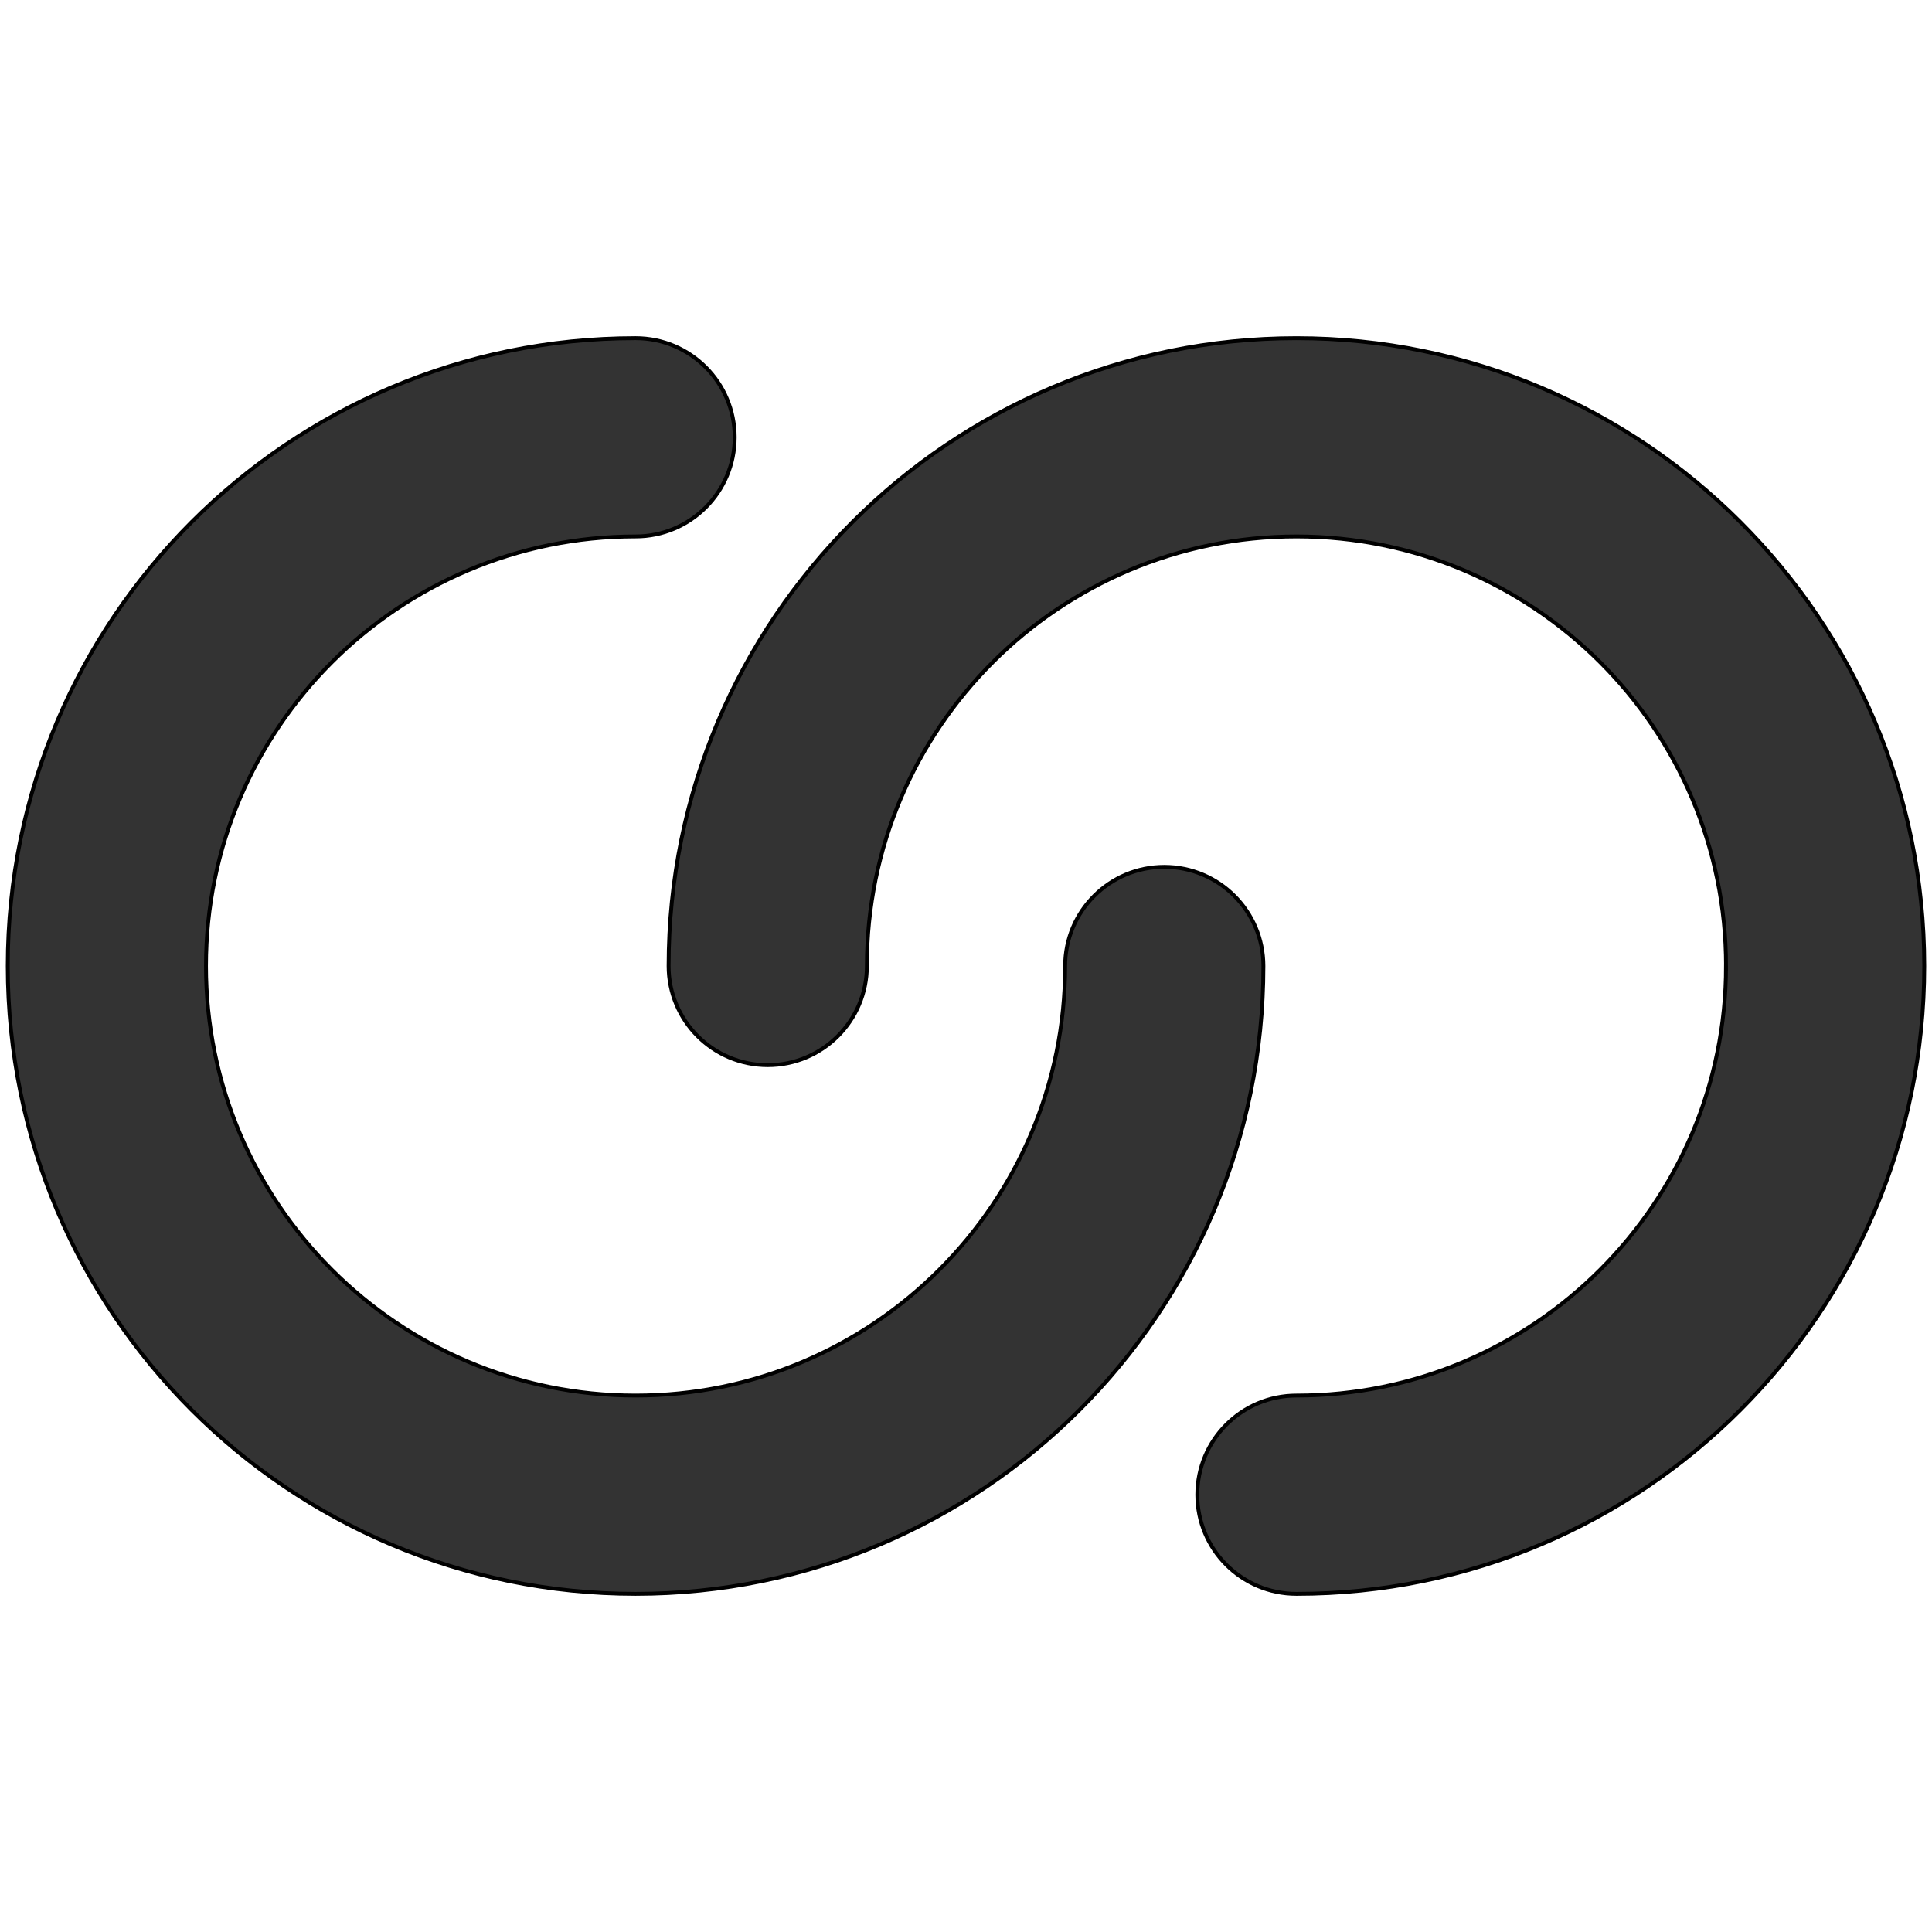
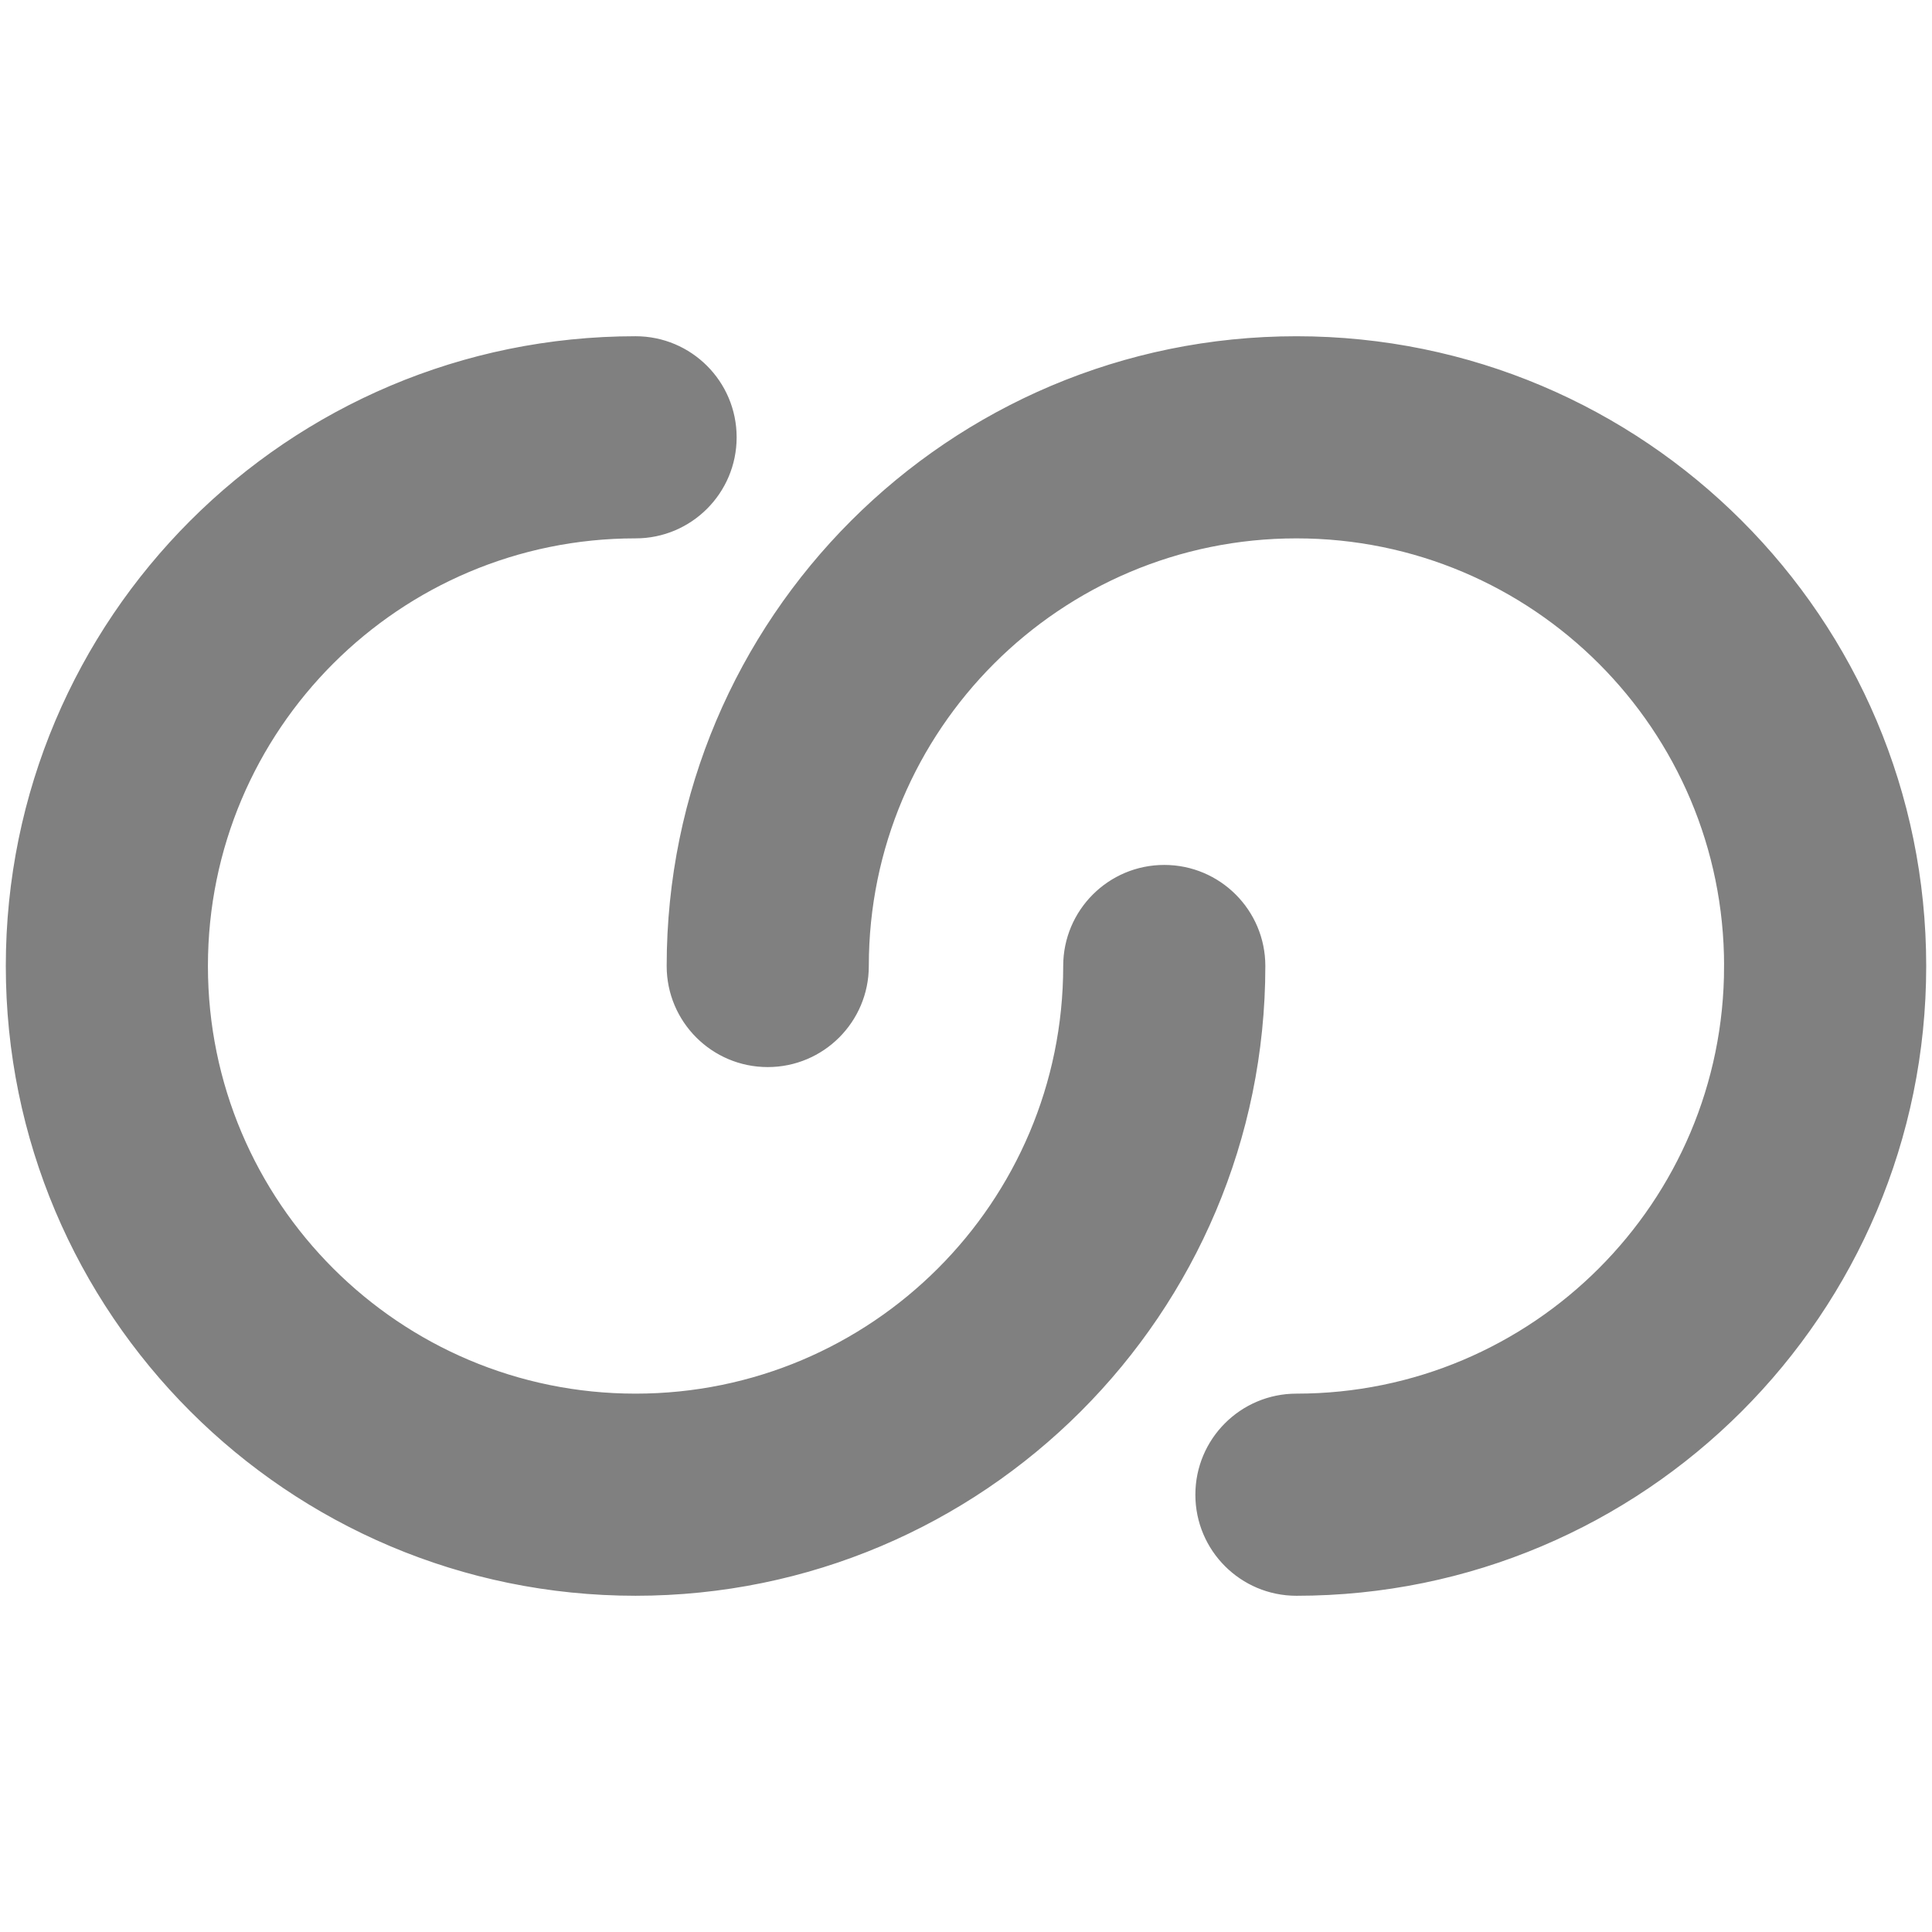
- <svg xmlns="http://www.w3.org/2000/svg" xml:space="preserve" width="132.292mm" height="132.292mm" version="1.1" style="shape-rendering:geometricPrecision; text-rendering:geometricPrecision; image-rendering:optimizeQuality; fill-rule:evenodd; clip-rule:evenodd" viewBox="0 0 1686.92 1686.92">
+ <svg xmlns="http://www.w3.org/2000/svg" xml:space="preserve" width="500px" height="500px" version="1.1" style="shape-rendering:geometricPrecision; text-rendering:geometricPrecision; image-rendering:optimizeQuality; fill-rule:evenodd; clip-rule:evenodd" viewBox="0 0 190.063 190.063">
  <defs>
    <style type="text/css">
   
-     .str0 {stroke:black;stroke-width:3.37;stroke-miterlimit:22.926}
+     .str0 {stroke:gray;stroke-width:0.38;stroke-miterlimit:22.926}
    .fil0 {fill:none}
-     .fil1 {fill:#333333}
+     .fil1 {fill:gray}
   
  </style>
  </defs>
  <g id="Layer_x0020_1">
-     <rect class="fil0" width="1686.92" height="1686.92" />
-     <path class="fil1 str0" d="M1507.06 843.46c0,207.15 -167.93,375.08 -375.08,375.08 -47.8,0 -86.56,38.76 -86.56,86.56 0,47.8 38.76,86.56 86.56,86.56 302.76,0 548.19,-245.43 548.19,-548.19 0,-302.76 -245.43,-548.19 -548.19,-548.19 -302.76,0 -548.19,245.43 -548.19,548.19 0,47.8 38.76,86.56 86.56,86.56 47.8,0 86.56,-38.76 86.56,-86.56 0,-207.15 167.93,-375.08 375.08,-375.08 207.15,0 375.08,167.93 375.08,375.08zm-952.12 -375.08c-207.15,0 -375.08,167.93 -375.08,375.08 0,207.15 167.93,375.08 375.08,375.08 207.15,0 375.08,-167.93 375.08,-375.08 0,-47.8 38.76,-86.56 86.56,-86.56 47.8,0 86.56,38.76 86.56,86.56 0,302.76 -245.43,548.19 -548.19,548.19 -302.76,0 -548.19,-245.43 -548.19,-548.19 0,-302.76 245.43,-548.19 548.19,-548.19 47.8,0 86.56,38.75 86.56,86.56 0,47.81 -38.75,86.56 -86.56,86.56z" />
+     <rect class="fil0" width="190.063" height="190.063" />
+     <path class="fil1 str0" d="M169.799 95.032c0,23.339 -18.921,42.259 -42.26,42.259 -5.386,0 -9.753,4.367 -9.753,9.753 0,5.386 4.367,9.752 9.753,9.752 34.111,0 61.764,-27.652 61.764,-61.763 0,-34.112 -27.653,-61.764 -61.764,-61.764 -34.112,0 -61.764,27.652 -61.764,61.764 0,5.385 4.367,9.752 9.752,9.752 5.386,0 9.753,-4.367 9.753,-9.752 0,-23.34 18.92,-42.26 42.26,-42.26 23.339,0 42.26,18.92 42.26,42.26l-0.001 -0.001zm-107.275 -42.26c-23.339,0 -42.259,18.92 -42.259,42.26 0,23.339 18.92,42.259 42.259,42.259 23.34,0 42.26,-18.92 42.26,-42.259 0,-5.386 4.367,-9.753 9.753,-9.753 5.385,0 9.752,4.367 9.752,9.753 0,34.111 -27.652,61.763 -61.764,61.763 -34.111,0 -61.764,-27.652 -61.764,-61.763 0,-34.112 27.653,-61.764 61.764,-61.764 5.386,0 9.753,4.366 9.753,9.752 0,5.387 -4.366,9.753 -9.753,9.753l-0.001 -0.001z" />
  </g>
</svg>
